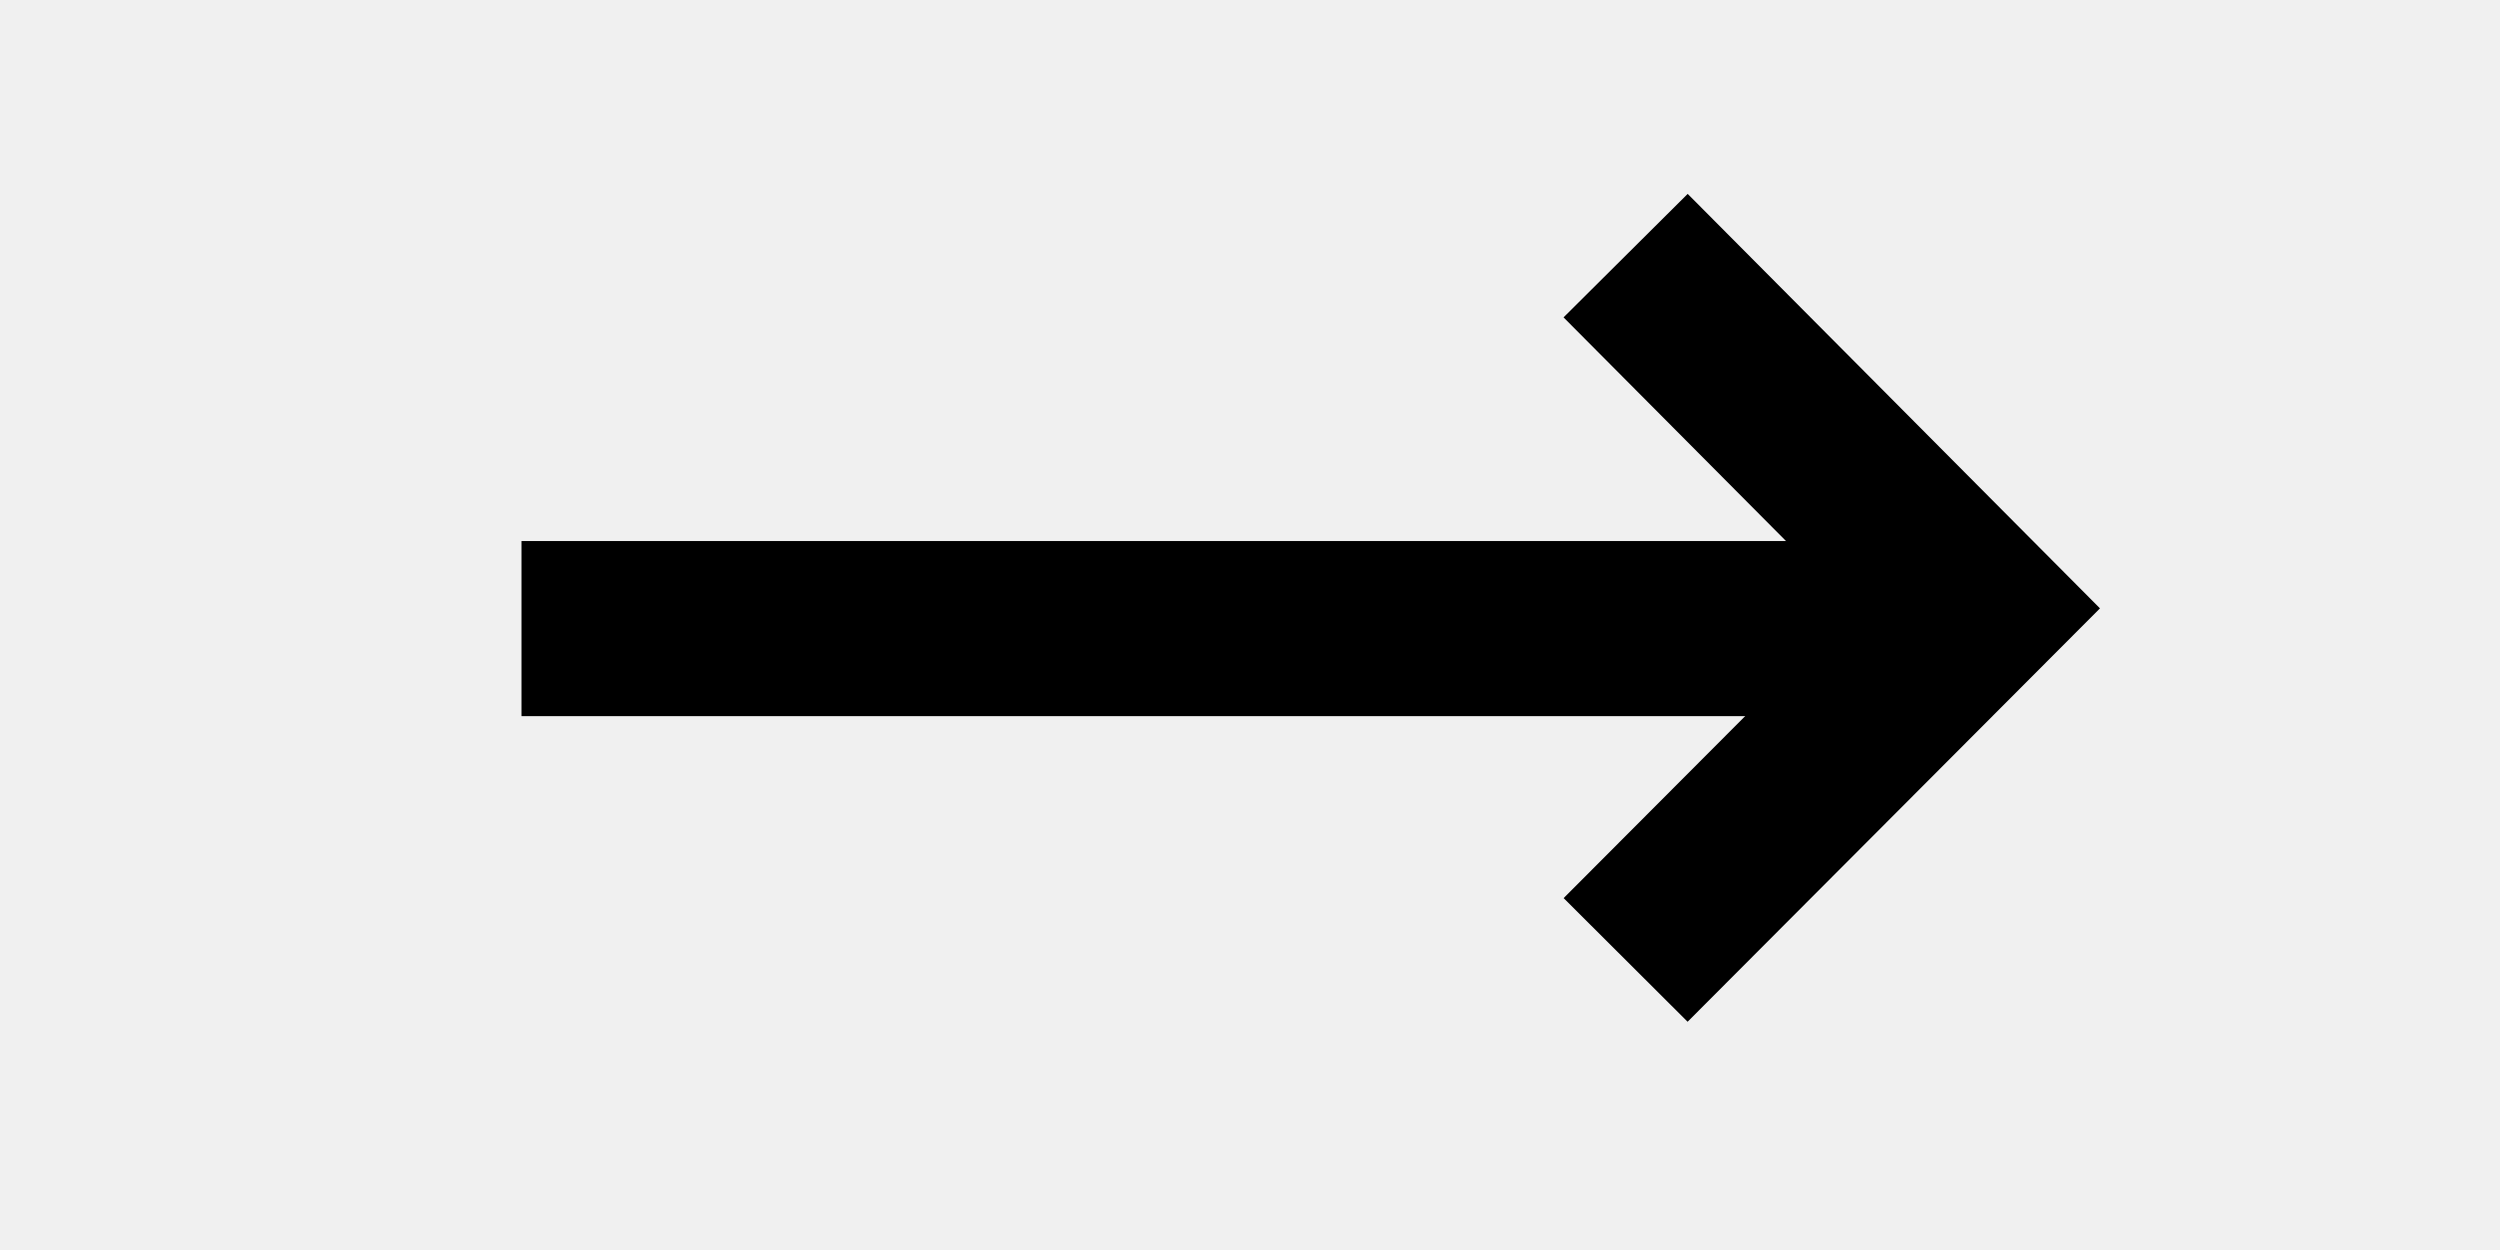
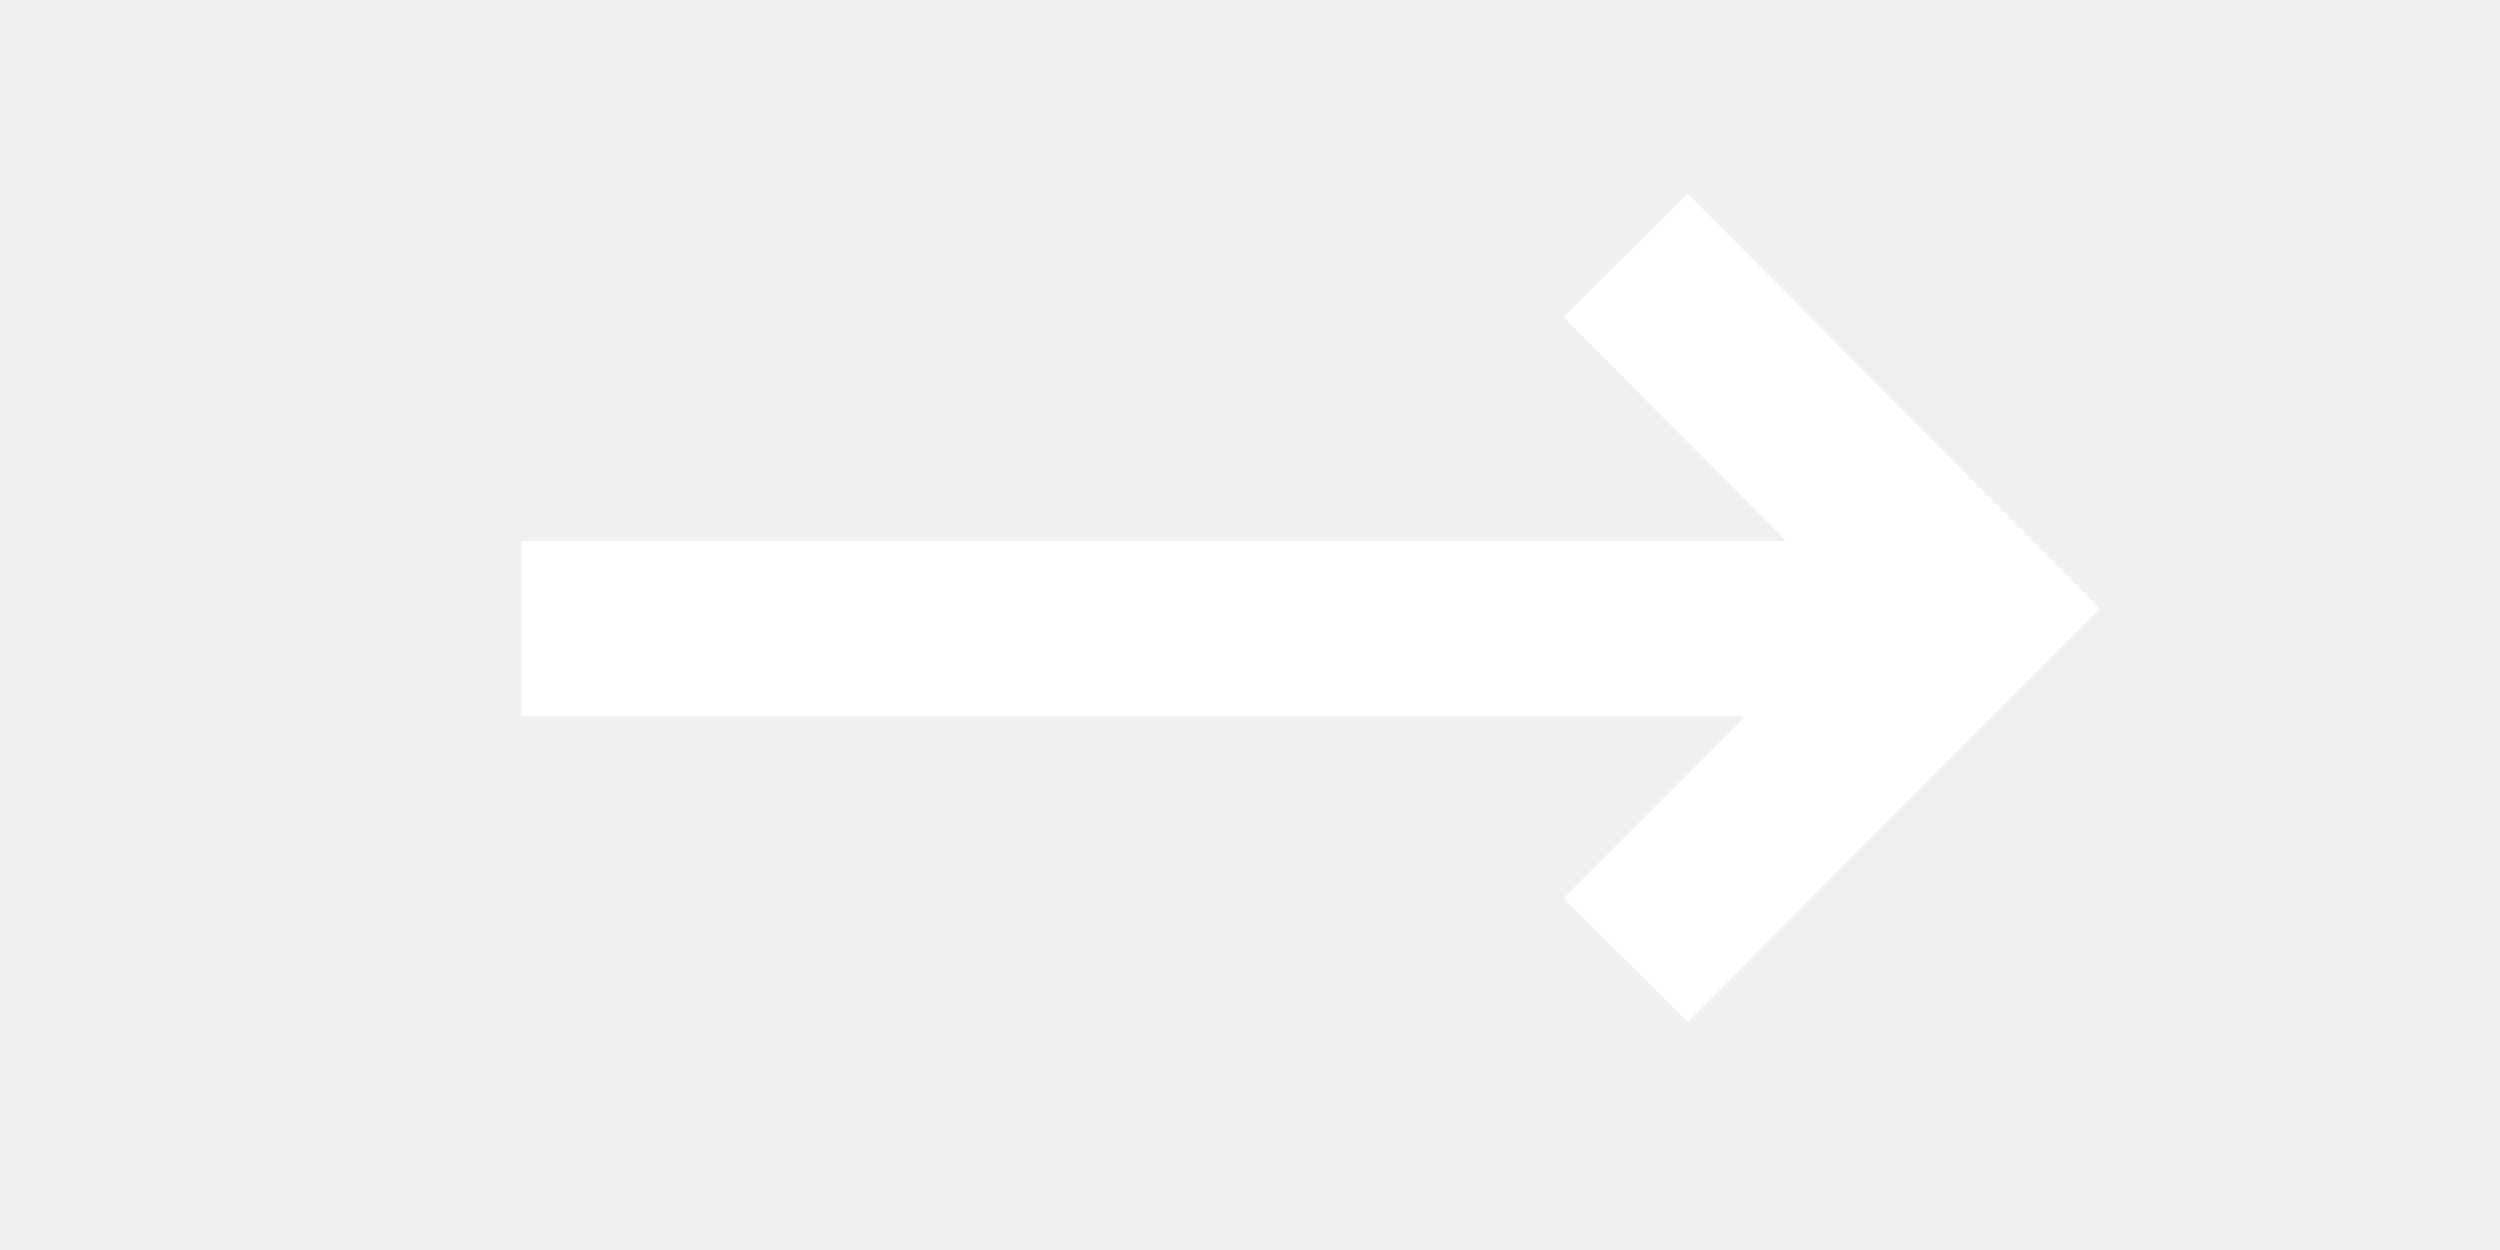
<svg xmlns="http://www.w3.org/2000/svg" version="1.1" baseProfile="basic" x="0px" y="0px" width="42" height="21" viewBox="0 0 42.833 21.125" xml:space="preserve">
-   <line fill="none" stroke="#000000" stroke-width="3" x1="8.935" y1="10.624" x2="33.862" y2="10.624" />
-   <polyline fill="none" stroke="#000000" stroke-width="3" points="27.852,4.234 33.862,10.276 27.852,16.301 " />
+   <line fill="none" stroke="#ffffff" stroke-width="3" x1="8.935" y1="10.624" x2="33.862" y2="10.624" />
+   <polyline fill="none" stroke="#ffffff" stroke-width="3" points="27.852,4.234 33.862,10.276 27.852,16.301 " />
</svg>
